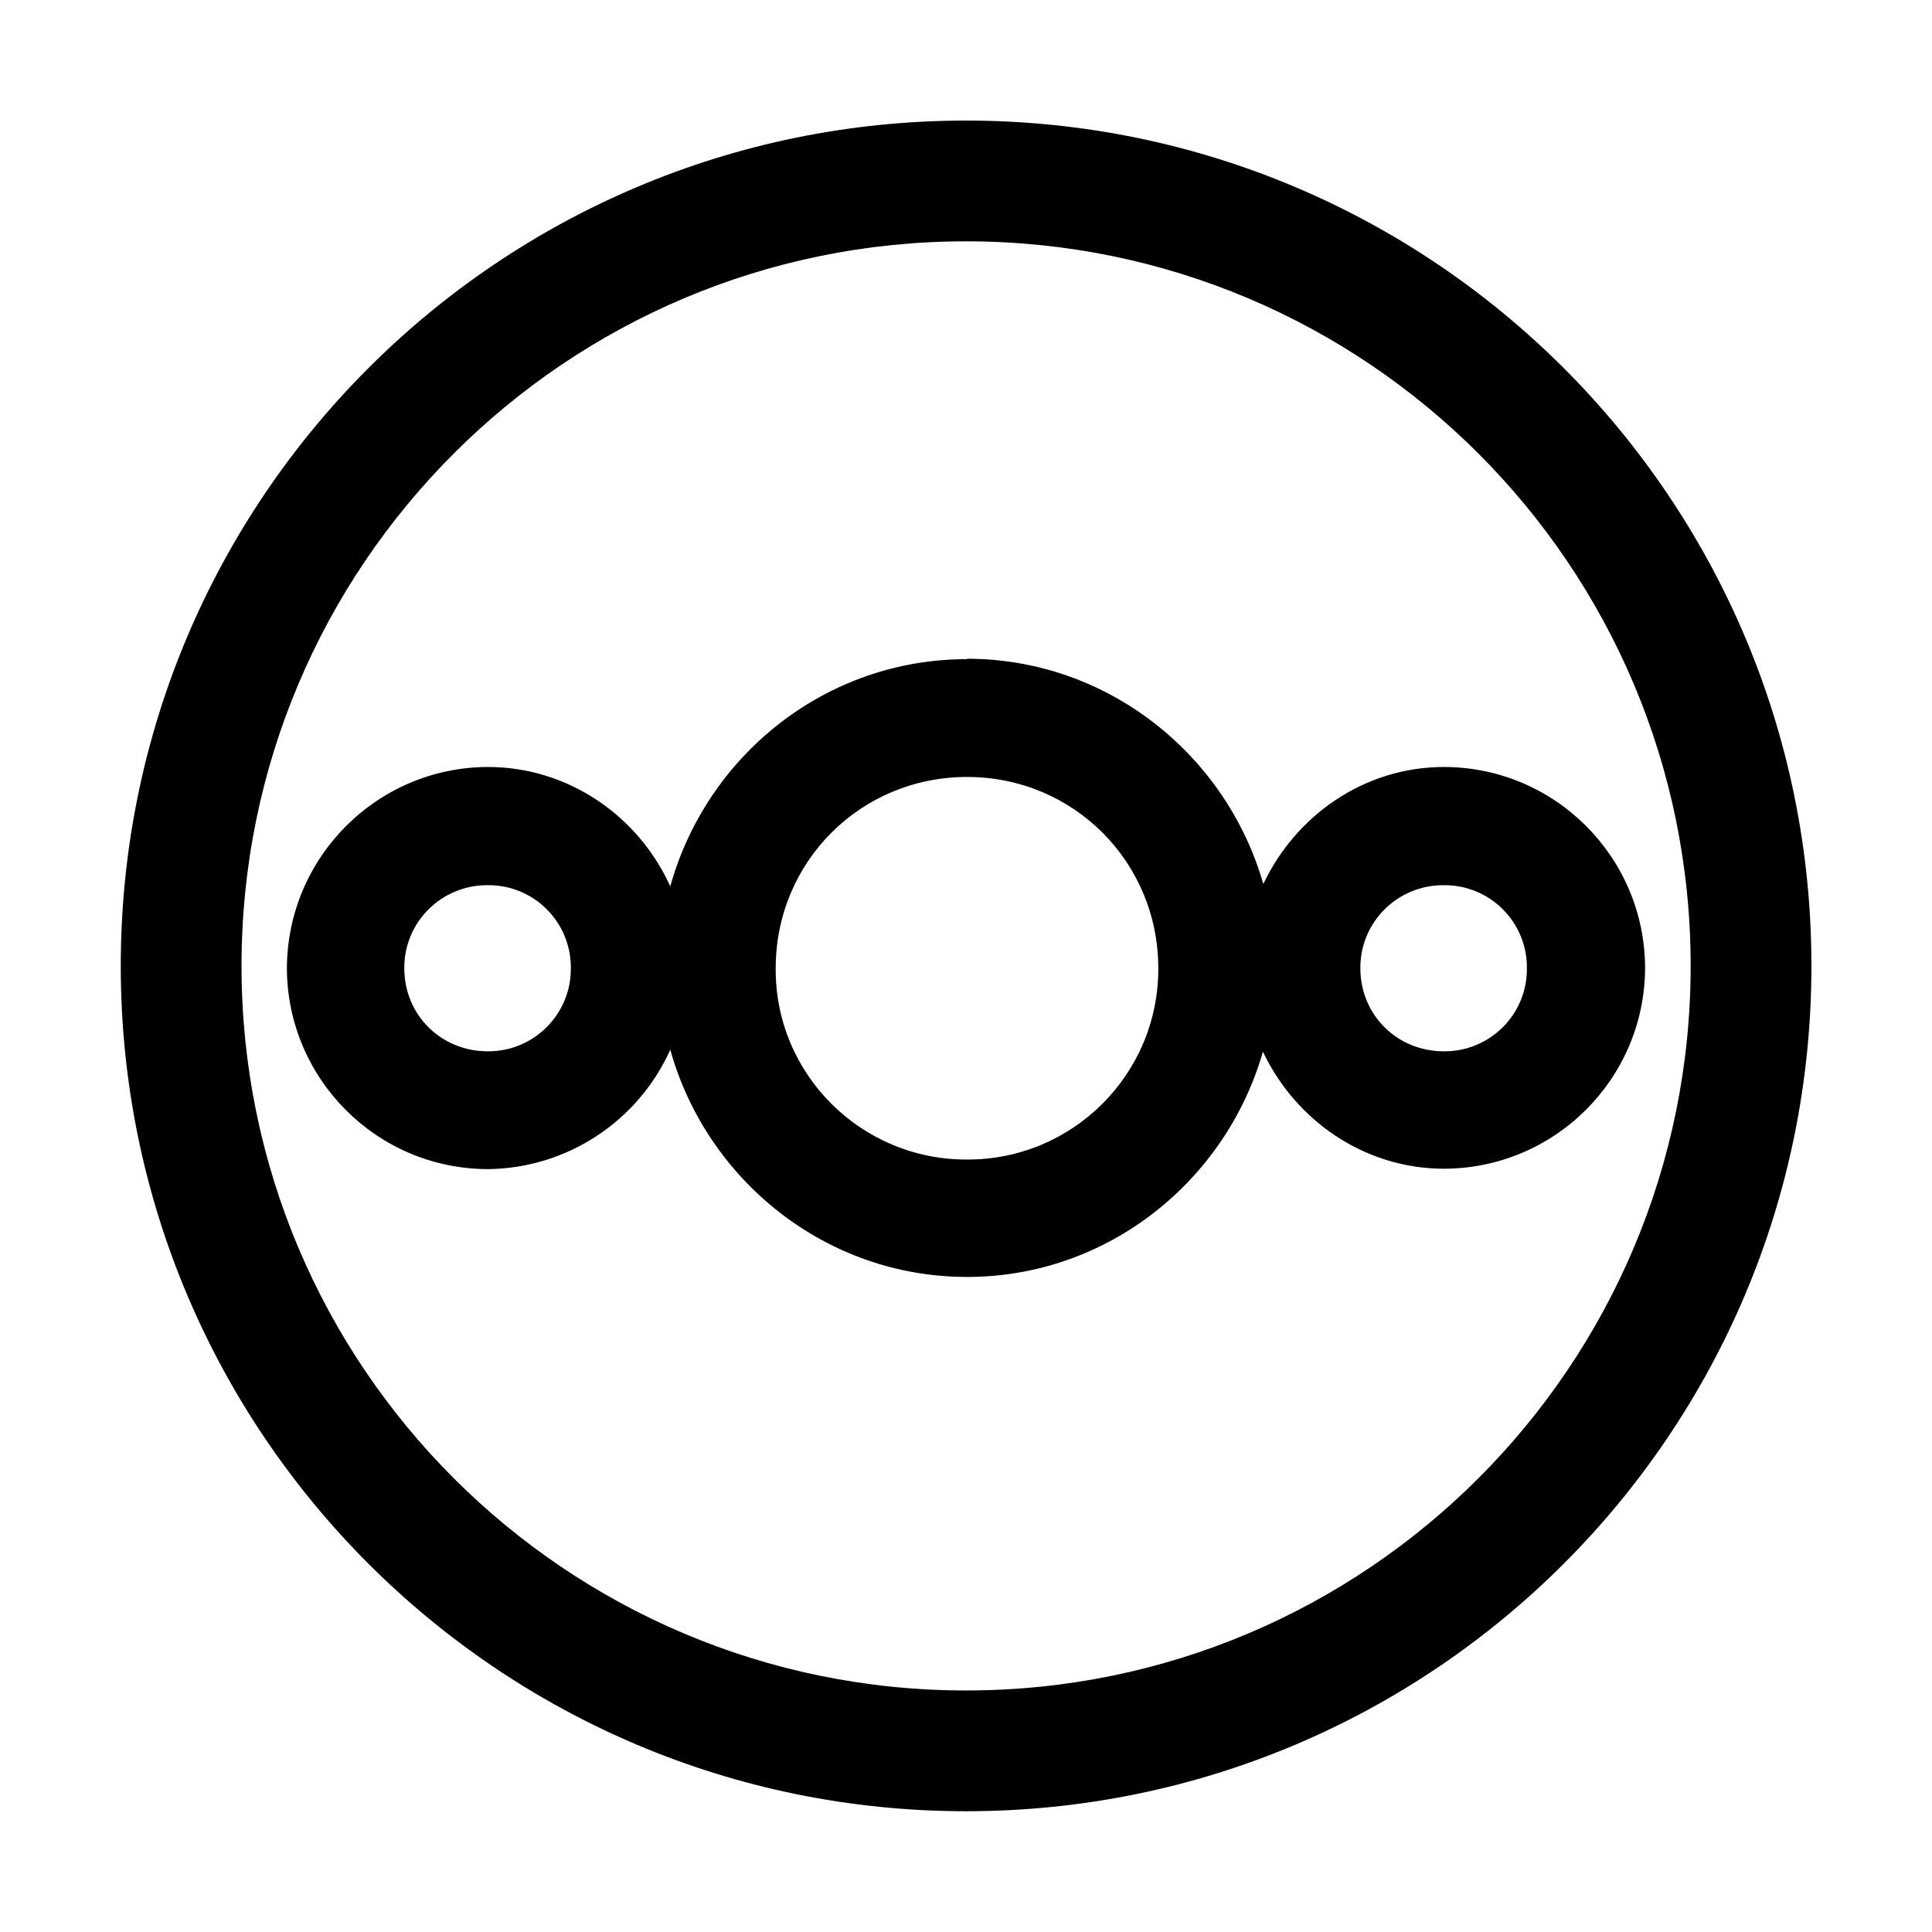
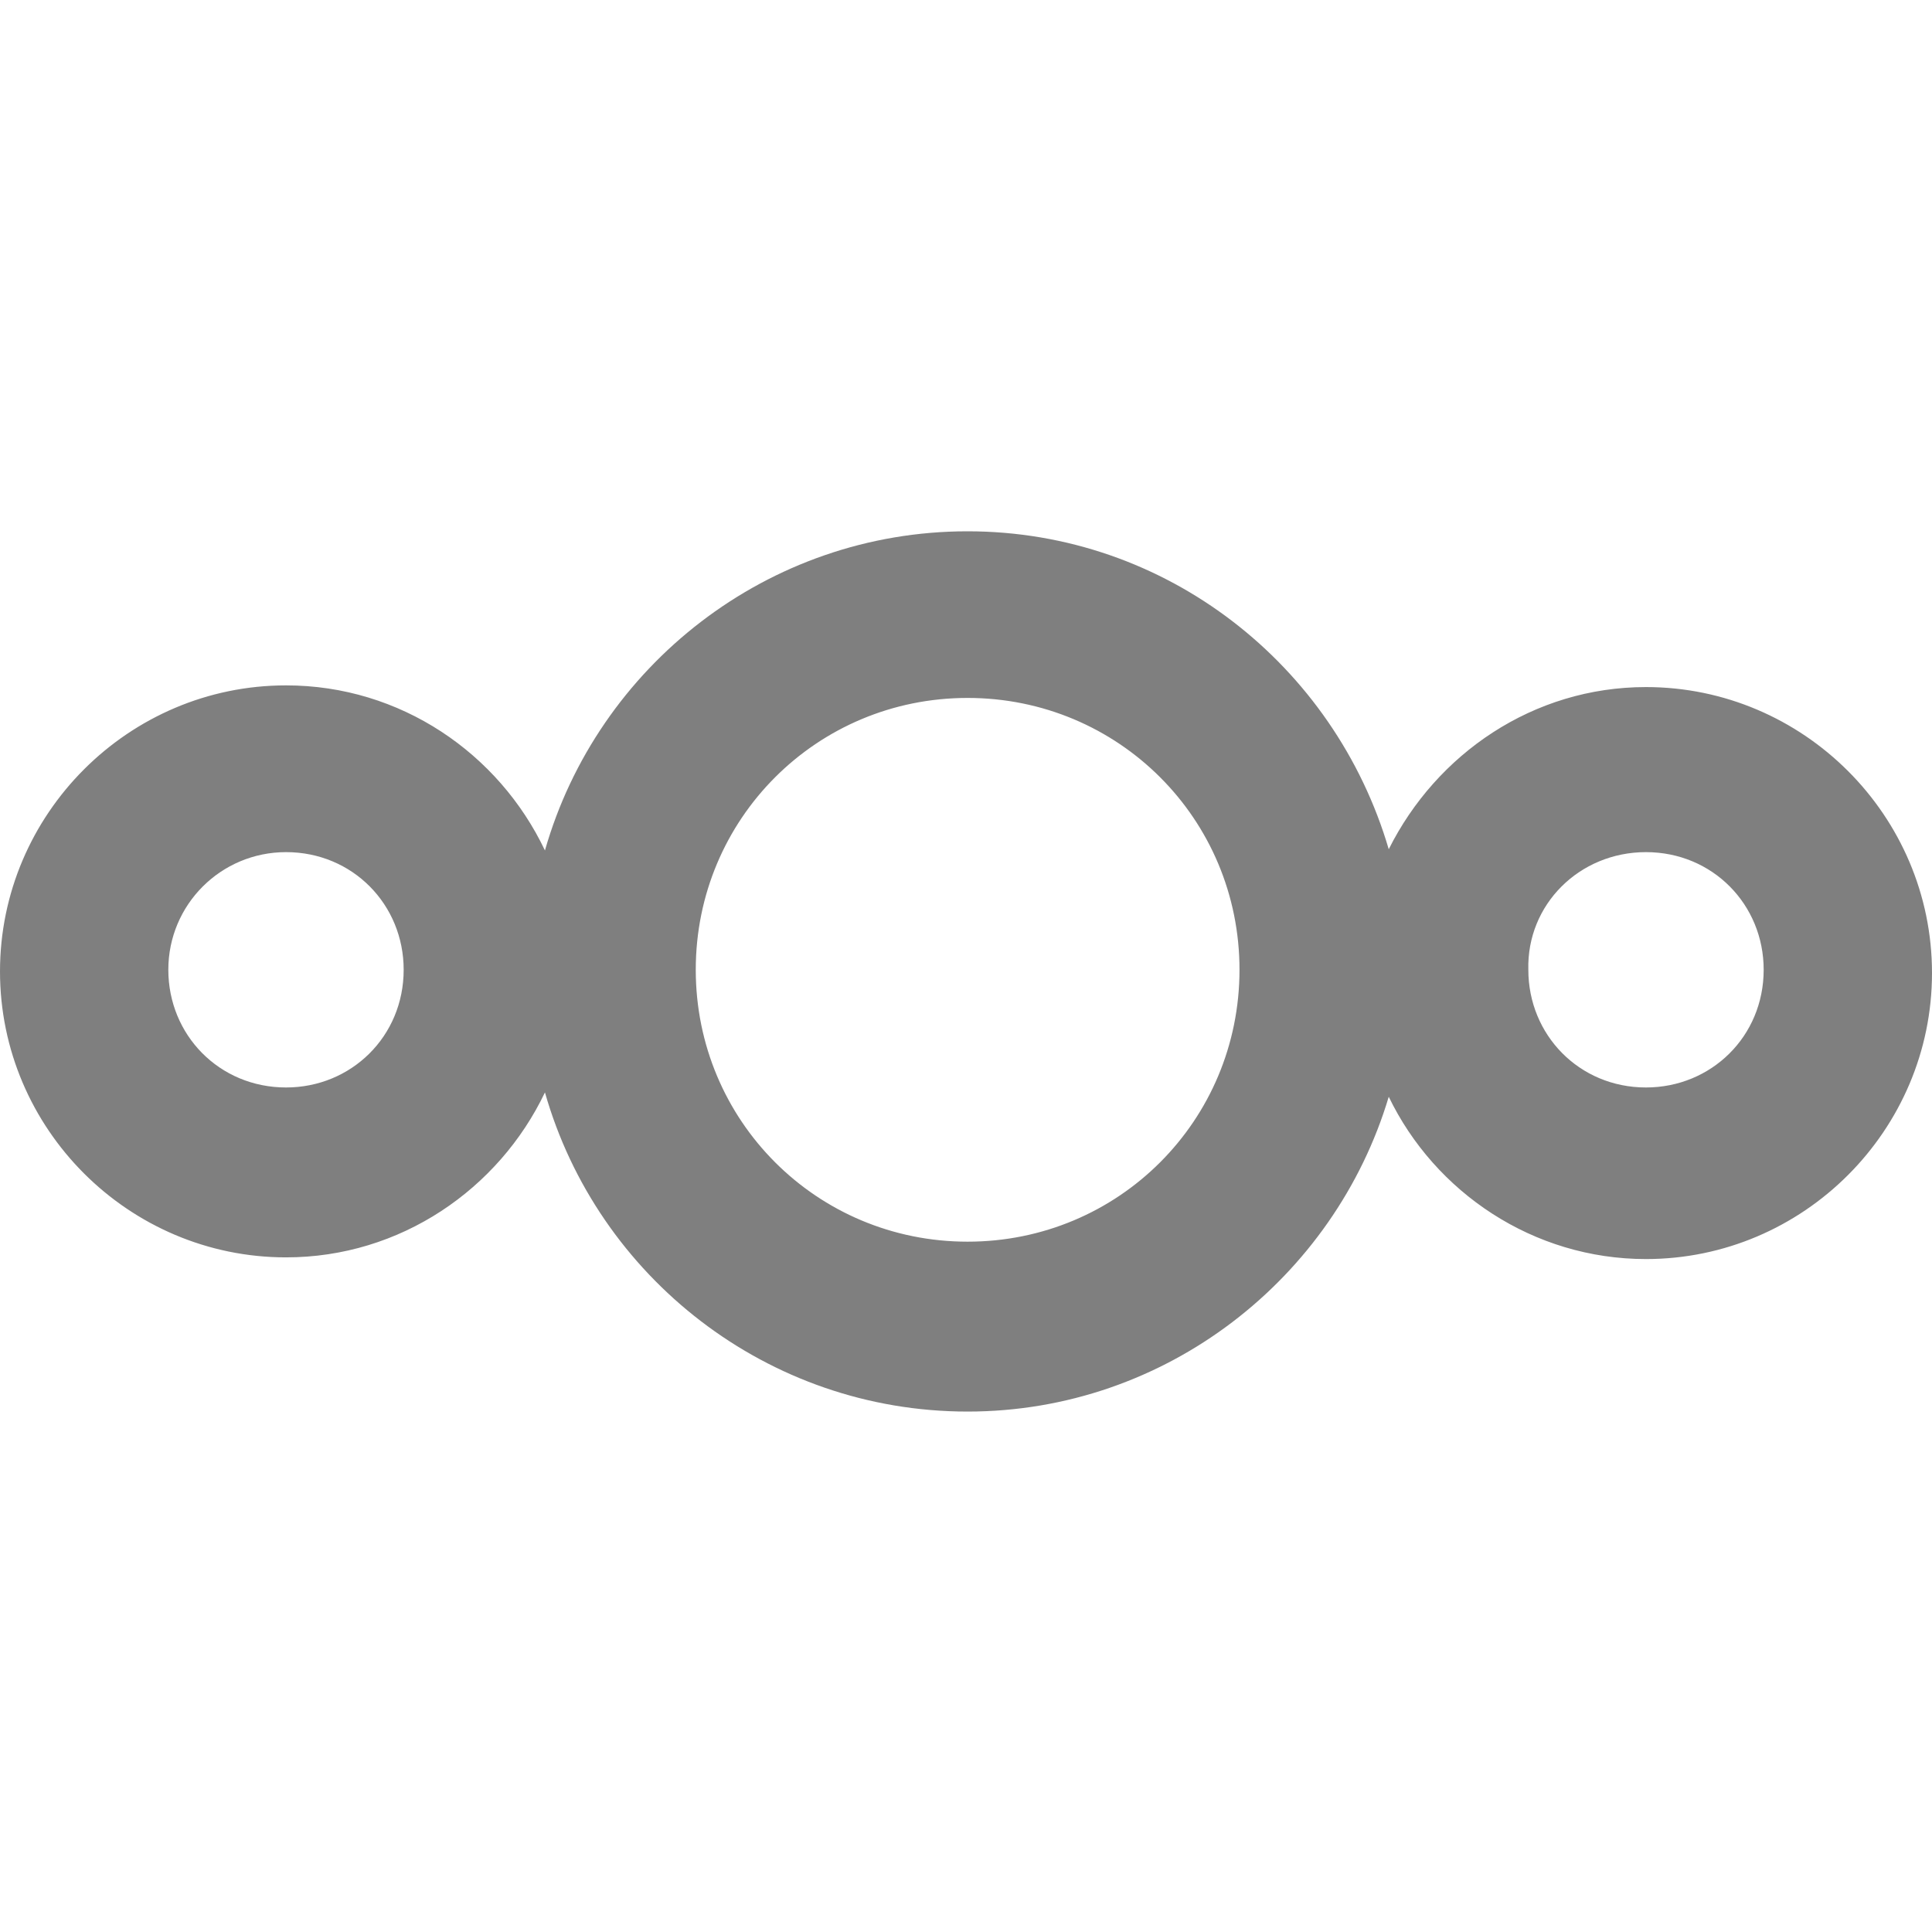
- <svg xmlns="http://www.w3.org/2000/svg" width="16" height="16" version="1.1" viewBox="0 0 4.233 4.233">
-   <g transform="matrix(.87499 0 0 .87499 .26458 -255.9)">
-     <path transform="matrix(.30239 0 0 .30239 -.30239 292.46)" d="m8 1a7 7 0 0 0-7 7 7 7 0 0 0 7 7 7 7 0 0 0 7-7 7 7 0 0 0-7-7zm0 1a6 6 0 0 1 6 6 6 6 0 0 1-6 6 6 6 0 0 1-6-6 6 6 0 0 1 6-6z" stroke-width=".829" />
-     <path d="m2.119 294.11c0.352 0 0.649 0.24 0.742 0.564 0.081-0.171 0.252-0.293 0.453-0.293 0.278 8.6e-4 0.502 0.226 0.503 0.503-0.001 0.278-0.226 0.502-0.503 0.503-0.201 0-0.373-0.122-0.454-0.293-0.093 0.324-0.389 0.564-0.741 0.564-0.354 0-0.652-0.243-0.743-0.569-0.081 0.18-0.259 0.297-0.457 0.299-0.278-8.5e-4 -0.502-0.226-0.503-0.503 9.9429e-4 -0.278 0.226-0.503 0.503-0.504 0.203 0 0.378 0.124 0.457 0.299 0.091-0.327 0.388-0.569 0.743-0.569zm0 0.296c-0.266 0-0.479 0.212-0.479 0.479-0.002 0.265 0.214 0.48 0.479 0.479 0.265 8.6e-4 0.48-0.214 0.479-0.479 0-0.266-0.212-0.479-0.479-0.479zm-1.2 0.271c-0.116-8.6e-4 -0.21 0.093-0.209 0.208 0 0.117 0.092 0.208 0.209 0.208 0.115 8.6e-4 0.209-0.093 0.208-0.208 0.001-0.115-0.092-0.209-0.208-0.208zm2.394 0c-0.116-8.6e-4 -0.21 0.093-0.209 0.208 0 0.117 0.092 0.208 0.209 0.208 0.115 8.6e-4 0.209-0.092 0.208-0.208 0.001-0.116-0.093-0.209-0.208-0.208z" stroke-width=".227" />
-   </g>
+ <svg xmlns="http://www.w3.org/2000/svg" width="16" height="16" viewBox="0 0 16 16">
+   <path d="M8.013,0 C6.355,0 4.948,1.119 4.513,2.643 C4.131,1.839 3.317,1.276 2.369,1.276 C1.065,1.276 0,2.342 0,3.645 C0,4.948 1.065,6.013 2.369,6.013 C3.317,6.013 4.131,5.447 4.513,4.647 C4.948,6.174 6.355,7.29 8.013,7.29 C9.658,7.29 11.052,6.184 11.501,4.683 C11.883,5.474 12.697,6.027 13.631,6.027 C14.935,6.027 16,4.961 16,3.658 C16,2.355 14.935,1.29 13.631,1.29 C12.697,1.29 11.896,1.843 11.501,2.633 C11.052,1.106 9.658,0 8.013,0 Z M8.013,1.38 C9.263,1.38 10.265,2.382 10.265,3.631 C10.265,4.881 9.263,5.883 8.013,5.883 C6.764,5.883 5.762,4.881 5.762,3.631 C5.762,2.382 6.764,1.38 8.013,1.38 Z M2.369,2.657 C2.921,2.657 3.343,3.092 3.343,3.631 C3.343,4.184 2.908,4.606 2.369,4.606 C1.816,4.606 1.394,4.171 1.394,3.631 C1.394,3.092 1.829,2.657 2.369,2.657 Z M13.631,2.657 C14.184,2.657 14.606,3.092 14.606,3.631 C14.606,4.184 14.171,4.606 13.631,4.606 C13.079,4.606 12.657,4.171 12.657,3.631 C12.643,3.092 13.079,2.657 13.631,2.657 Z" opacity=".5" transform="translate(0 4.4)" />
</svg>
